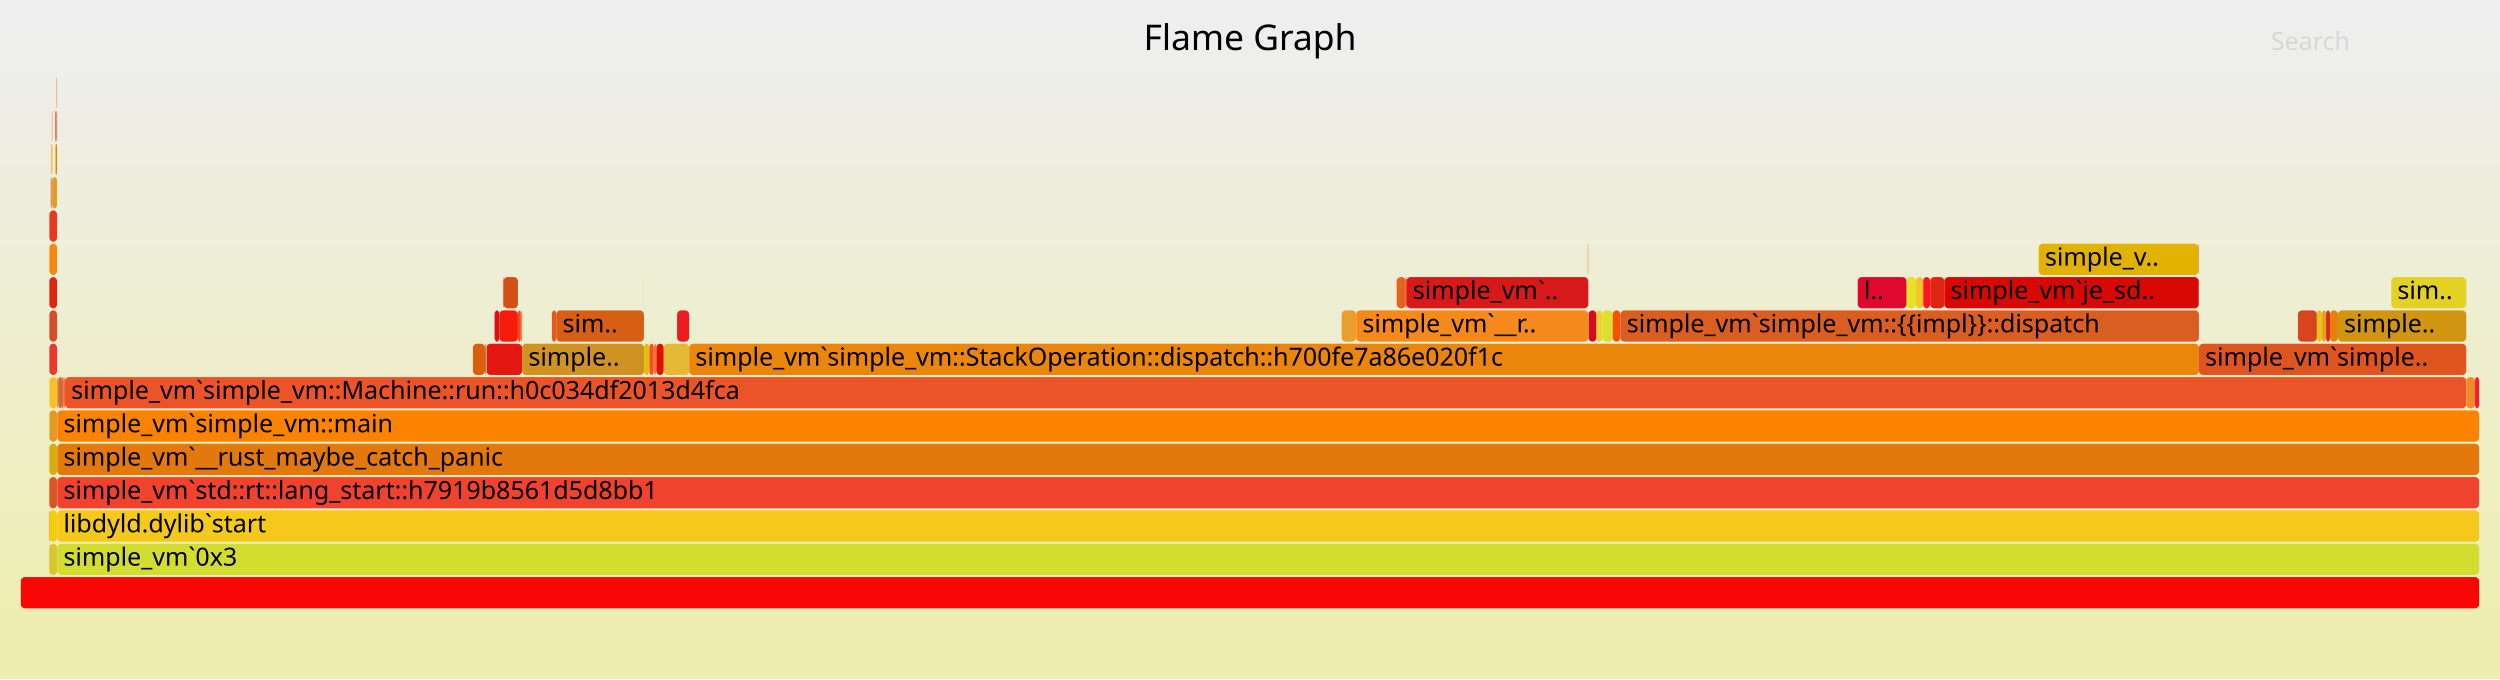
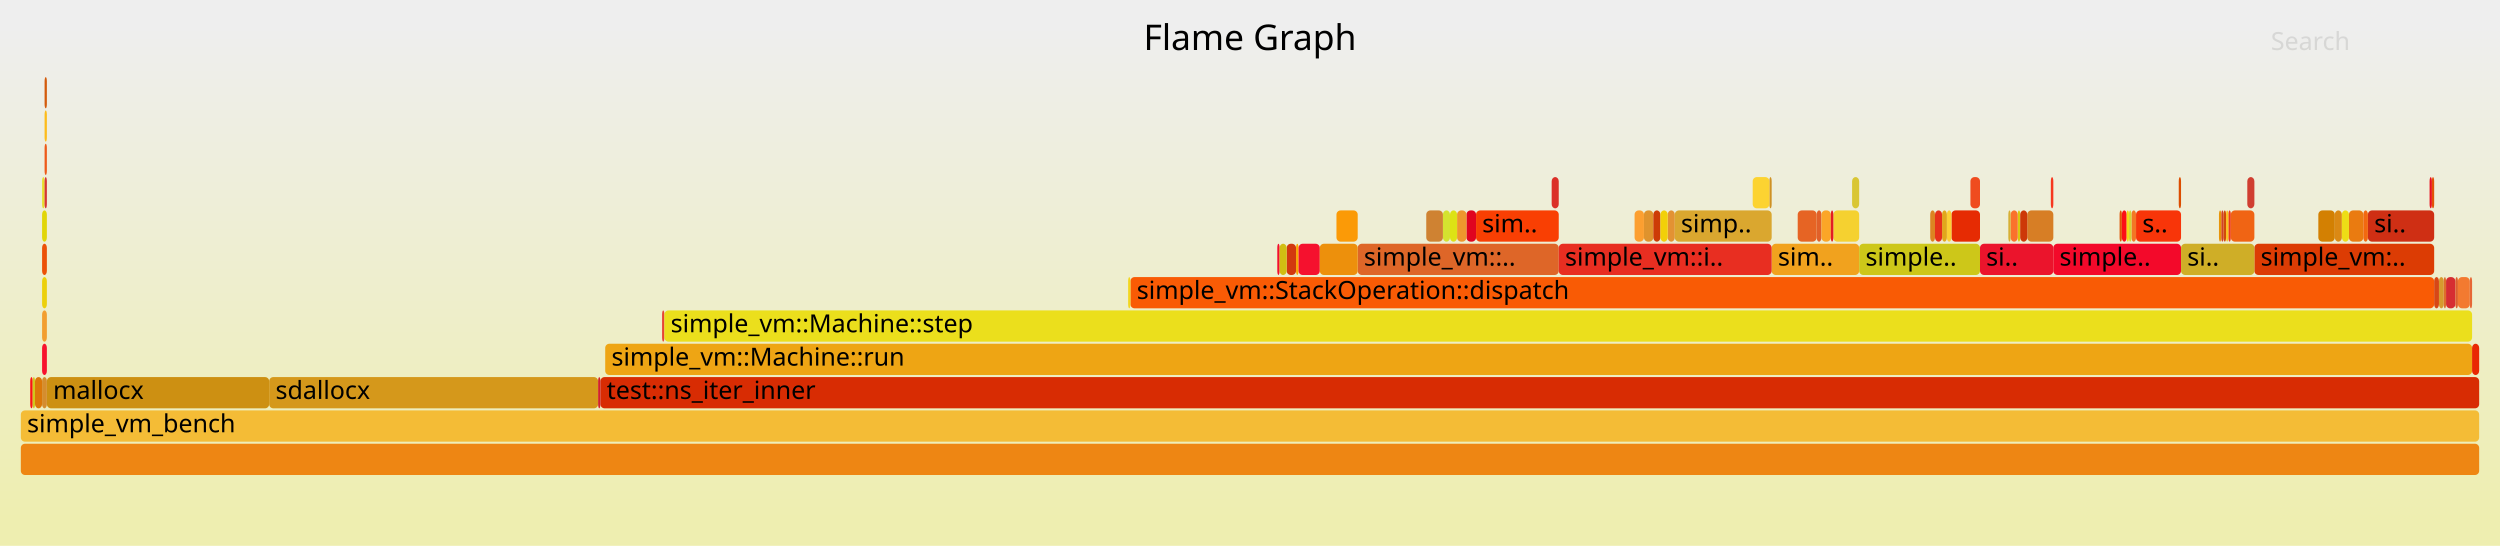
- <svg xmlns="http://www.w3.org/2000/svg" version="1.1" width="1200" height="326" viewBox="0 0 1200 326">
+ <svg xmlns="http://www.w3.org/2000/svg" version="1.1" width="1200" height="262" viewBox="0 0 1200 262">
  <defs>
    <linearGradient id="background" y1="0" y2="1" x1="0" x2="0">
      <stop stop-color="#eeeeee" offset="5%" />
      <stop stop-color="#eeeeb0" offset="95%" />
    </linearGradient>
  </defs>
  <style type="text/css">
	.func_g:hover { stroke:black; stroke-width:0.5; cursor:pointer; }
</style>
-   <rect x="0.0" y="0" width="1200.0" height="326.0" fill="url(#background)" />
+   <rect x="0.0" y="0" width="1200.0" height="262.0" fill="url(#background)" />
  <text text-anchor="middle" x="600.00" y="24" font-size="17" font-family="Verdana" fill="rgb(0,0,0)">Flame Graph</text>
-   <text text-anchor="" x="10.00" y="309" font-size="12" font-family="Verdana" fill="rgb(0,0,0)" id="details"> </text>
+   <text text-anchor="" x="10.00" y="245" font-size="12" font-family="Verdana" fill="rgb(0,0,0)" id="details"> </text>
  <text text-anchor="" x="10.00" y="24" font-size="12" font-family="Verdana" fill="rgb(0,0,0)" id="unzoom" style="opacity:0.0;cursor:pointer">Reset Zoom</text>
  <text text-anchor="" x="1090.00" y="24" font-size="12" font-family="Verdana" fill="rgb(0,0,0)" id="search" style="opacity:0.1;cursor:pointer">Search</text>
-   <text text-anchor="" x="1090.00" y="309" font-size="12" font-family="Verdana" fill="rgb(0,0,0)" id="matched"> </text>
-   <g class="func_g">
-     <rect x="23.5" y="229" width="0.2" height="15.0" fill="rgb(254,189,11)" rx="2" ry="2" />
-     <text text-anchor="" x="26.53" y="239.5" font-size="12" font-family="Verdana" fill="rgb(0,0,0)" />
-   </g>
-   <g class="func_g">
-     <rect x="1116.5" y="149" width="1.9" height="15.0" fill="rgb(211,43,29)" rx="2" ry="2" />
-     <text text-anchor="" x="1119.49" y="159.5" font-size="12" font-family="Verdana" fill="rgb(0,0,0)" />
-   </g>
-   <g class="func_g">
-     <rect x="23.7" y="229" width="3.7" height="15.0" fill="rgb(215,85,38)" rx="2" ry="2" />
-     <text text-anchor="" x="26.67" y="239.5" font-size="12" font-family="Verdana" fill="rgb(0,0,0)" />
-   </g>
-   <g class="func_g">
-     <rect x="1103.0" y="149" width="9.1" height="15.0" fill="rgb(215,68,30)" rx="2" ry="2" />
-     <text text-anchor="" x="1105.99" y="159.5" font-size="12" font-family="Verdana" fill="rgb(0,0,0)" />
-   </g>
-   <g class="func_g">
-     <rect x="1055.5" y="165" width="128.3" height="15.0" fill="rgb(223,85,32)" rx="2" ry="2" />
-     <text text-anchor="" x="1058.47" y="175.5" font-size="12" font-family="Verdana" fill="rgb(0,0,0)">simple_vm`simple..</text>
-   </g>
-   <g class="func_g">
-     <rect x="923.1" y="133" width="3.4" height="15.0" fill="rgb(253,20,35)" rx="2" ry="2" />
-     <text text-anchor="" x="926.06" y="143.5" font-size="12" font-family="Verdana" fill="rgb(0,0,0)" />
-   </g>
-   <g class="func_g">
-     <rect x="330.8" y="165" width="724.7" height="15.0" fill="rgb(234,134,12)" rx="2" ry="2" />
-     <text text-anchor="" x="333.80" y="175.5" font-size="12" font-family="Verdana" fill="rgb(0,0,0)">simple_vm`simple_vm::StackOperation::dispatch::h700fe7a86e020f1c</text>
-   </g>
-   <g class="func_g">
-     <rect x="30.8" y="181" width="0.4" height="15.0" fill="rgb(245,91,42)" rx="2" ry="2" />
-     <text text-anchor="" x="33.80" y="191.5" font-size="12" font-family="Verdana" fill="rgb(0,0,0)" />
-   </g>
-   <g class="func_g">
-     <rect x="10.0" y="277" width="1180.0" height="15.0" fill="rgb(249,6,6)" rx="2" ry="2" />
-     <text text-anchor="" x="13.00" y="287.5" font-size="12" font-family="Verdana" fill="rgb(0,0,0)" />
-   </g>
-   <g class="func_g">
-     <rect x="23.7" y="165" width="3.7" height="15.0" fill="rgb(235,55,45)" rx="2" ry="2" />
-     <text text-anchor="" x="26.67" y="175.5" font-size="12" font-family="Verdana" fill="rgb(0,0,0)" />
-   </g>
-   <g class="func_g">
-     <rect x="1114.6" y="149" width="1.9" height="15.0" fill="rgb(230,158,33)" rx="2" ry="2" />
-     <text text-anchor="" x="1117.60" y="159.5" font-size="12" font-family="Verdana" fill="rgb(0,0,0)" />
-   </g>
-   <g class="func_g">
-     <rect x="23.7" y="197" width="3.7" height="15.0" fill="rgb(227,153,39)" rx="2" ry="2" />
-     <text text-anchor="" x="26.67" y="207.5" font-size="12" font-family="Verdana" fill="rgb(0,0,0)" />
-   </g>
-   <g class="func_g">
-     <rect x="1055.2" y="117" width="0.2" height="15.0" fill="rgb(238,14,30)" rx="2" ry="2" />
-     <text text-anchor="" x="1058.16" y="127.5" font-size="12" font-family="Verdana" fill="rgb(0,0,0)" />
-   </g>
-   <g class="func_g">
-     <rect x="31.2" y="181" width="1152.6" height="15.0" fill="rgb(234,84,40)" rx="2" ry="2" />
-     <text text-anchor="" x="34.18" y="191.5" font-size="12" font-family="Verdana" fill="rgb(0,0,0)">simple_vm`simple_vm::Machine::run::h0c034df2013d4fca</text>
-   </g>
-   <g class="func_g">
-     <rect x="314.4" y="165" width="0.7" height="15.0" fill="rgb(237,115,43)" rx="2" ry="2" />
-     <text text-anchor="" x="317.43" y="175.5" font-size="12" font-family="Verdana" fill="rgb(0,0,0)" />
-   </g>
-   <g class="func_g">
-     <rect x="23.5" y="213" width="0.1" height="15.0" fill="rgb(213,160,29)" rx="2" ry="2" />
-     <text text-anchor="" x="26.53" y="223.5" font-size="12" font-family="Verdana" fill="rgb(0,0,0)" />
-   </g>
-   <g class="func_g">
-     <rect x="30.5" y="181" width="0.3" height="15.0" fill="rgb(240,108,12)" rx="2" ry="2" />
-     <text text-anchor="" x="33.47" y="191.5" font-size="12" font-family="Verdana" fill="rgb(0,0,0)" />
-   </g>
-   <g class="func_g">
-     <rect x="644.0" y="149" width="6.9" height="15.0" fill="rgb(234,159,44)" rx="2" ry="2" />
-     <text text-anchor="" x="646.96" y="159.5" font-size="12" font-family="Verdana" fill="rgb(0,0,0)" />
-   </g>
-   <g class="func_g">
-     <rect x="1118.4" y="149" width="3.8" height="15.0" fill="rgb(231,128,10)" rx="2" ry="2" />
-     <text text-anchor="" x="1121.37" y="159.5" font-size="12" font-family="Verdana" fill="rgb(0,0,0)" />
-   </g>
-   <g class="func_g">
-     <rect x="926.5" y="133" width="6.8" height="15.0" fill="rgb(224,38,18)" rx="2" ry="2" />
-     <text text-anchor="" x="929.51" y="143.5" font-size="12" font-family="Verdana" fill="rgb(0,0,0)" />
-   </g>
-   <g class="func_g">
-     <rect x="25.1" y="85" width="2.3" height="15.0" fill="rgb(225,158,34)" rx="2" ry="2" />
-     <text text-anchor="" x="28.06" y="95.5" font-size="12" font-family="Verdana" fill="rgb(0,0,0)" />
-   </g>
-   <g class="func_g">
-     <rect x="24.4" y="69" width="0.2" height="15.0" fill="rgb(245,200,23)" rx="2" ry="2" />
-     <text text-anchor="" x="27.44" y="79.5" font-size="12" font-family="Verdana" fill="rgb(0,0,0)" />
-   </g>
-   <g class="func_g">
-     <rect x="26.7" y="69" width="0.7" height="15.0" fill="rgb(229,131,3)" rx="2" ry="2" />
-     <text text-anchor="" x="29.71" y="79.5" font-size="12" font-family="Verdana" fill="rgb(0,0,0)" />
-   </g>
-   <g class="func_g">
-     <rect x="241.4" y="133" width="0.3" height="15.0" fill="rgb(243,82,14)" rx="2" ry="2" />
-     <text text-anchor="" x="244.35" y="143.5" font-size="12" font-family="Verdana" fill="rgb(0,0,0)" />
-   </g>
-   <g class="func_g">
-     <rect x="309.0" y="133" width="0.1" height="15.0" fill="rgb(229,215,53)" rx="2" ry="2" />
-     <text text-anchor="" x="312.02" y="143.5" font-size="12" font-family="Verdana" fill="rgb(0,0,0)" />
-   </g>
-   <g class="func_g">
-     <rect x="1188.0" y="181" width="2.0" height="15.0" fill="rgb(251,27,45)" rx="2" ry="2" />
-     <text text-anchor="" x="1190.96" y="191.5" font-size="12" font-family="Verdana" fill="rgb(0,0,0)" />
-   </g>
-   <g class="func_g">
-     <rect x="227.0" y="165" width="5.8" height="15.0" fill="rgb(217,95,13)" rx="2" ry="2" />
-     <text text-anchor="" x="229.98" y="175.5" font-size="12" font-family="Verdana" fill="rgb(0,0,0)" />
-   </g>
-   <g class="func_g">
-     <rect x="239.7" y="149" width="8.9" height="15.0" fill="rgb(245,29,10)" rx="2" ry="2" />
-     <text text-anchor="" x="242.73" y="159.5" font-size="12" font-family="Verdana" fill="rgb(0,0,0)" />
-   </g>
-   <g class="func_g">
-     <rect x="313.8" y="165" width="0.3" height="15.0" fill="rgb(248,162,42)" rx="2" ry="2" />
-     <text text-anchor="" x="316.81" y="175.5" font-size="12" font-family="Verdana" fill="rgb(0,0,0)" />
-   </g>
-   <g class="func_g">
-     <rect x="27.5" y="197" width="1162.5" height="15.0" fill="rgb(252,131,2)" rx="2" ry="2" />
-     <text text-anchor="" x="30.47" y="207.5" font-size="12" font-family="Verdana" fill="rgb(0,0,0)">simple_vm`simple_vm::main</text>
-   </g>
-   <g class="func_g">
-     <rect x="762.5" y="149" width="3.8" height="15.0" fill="rgb(210,11,34)" rx="2" ry="2" />
-     <text text-anchor="" x="765.46" y="159.5" font-size="12" font-family="Verdana" fill="rgb(0,0,0)" />
-   </g>
-   <g class="func_g">
-     <rect x="250.6" y="165" width="58.6" height="15.0" fill="rgb(208,147,34)" rx="2" ry="2" />
-     <text text-anchor="" x="253.65" y="175.5" font-size="12" font-family="Verdana" fill="rgb(0,0,0)">simple..</text>
-   </g>
-   <g class="func_g">
-     <rect x="915.1" y="133" width="4.5" height="15.0" fill="rgb(226,227,41)" rx="2" ry="2" />
-     <text text-anchor="" x="918.14" y="143.5" font-size="12" font-family="Verdana" fill="rgb(0,0,0)" />
-   </g>
-   <g class="func_g">
-     <rect x="769.1" y="149" width="5.0" height="15.0" fill="rgb(218,223,49)" rx="2" ry="2" />
-     <text text-anchor="" x="772.06" y="159.5" font-size="12" font-family="Verdana" fill="rgb(0,0,0)" />
-   </g>
-   <g class="func_g">
-     <rect x="27.5" y="229" width="1162.5" height="15.0" fill="rgb(239,67,45)" rx="2" ry="2" />
-     <text text-anchor="" x="30.46" y="239.5" font-size="12" font-family="Verdana" fill="rgb(0,0,0)">simple_vm`std::rt::lang_start::h7919b8561d5d8bb1</text>
-   </g>
-   <g class="func_g">
-     <rect x="264.9" y="149" width="2.1" height="15.0" fill="rgb(227,89,31)" rx="2" ry="2" />
-     <text text-anchor="" x="267.90" y="159.5" font-size="12" font-family="Verdana" fill="rgb(0,0,0)" />
-   </g>
-   <g class="func_g">
-     <rect x="978.6" y="117" width="76.6" height="15.0" fill="rgb(226,178,0)" rx="2" ry="2" />
-     <text text-anchor="" x="981.59" y="127.5" font-size="12" font-family="Verdana" fill="rgb(0,0,0)">simple_v..</text>
-   </g>
-   <g class="func_g">
-     <rect x="23.5" y="261" width="0.2" height="15.0" fill="rgb(223,211,8)" rx="2" ry="2" />
-     <text text-anchor="" x="26.53" y="271.5" font-size="12" font-family="Verdana" fill="rgb(0,0,0)" />
-   </g>
-   <g class="func_g">
-     <rect x="1183.8" y="181" width="4.2" height="15.0" fill="rgb(240,139,43)" rx="2" ry="2" />
-     <text text-anchor="" x="1186.83" y="191.5" font-size="12" font-family="Verdana" fill="rgb(0,0,0)" />
-   </g>
-   <g class="func_g">
-     <rect x="315.1" y="165" width="3.5" height="15.0" fill="rgb(224,16,0)" rx="2" ry="2" />
-     <text text-anchor="" x="318.10" y="175.5" font-size="12" font-family="Verdana" fill="rgb(0,0,0)" />
-   </g>
-   <g class="func_g">
-     <rect x="23.7" y="133" width="3.7" height="15.0" fill="rgb(223,38,21)" rx="2" ry="2" />
-     <text text-anchor="" x="26.68" y="143.5" font-size="12" font-family="Verdana" fill="rgb(0,0,0)" />
-   </g>
-   <g class="func_g">
-     <rect x="27.5" y="261" width="1162.5" height="15.0" fill="rgb(210,221,48)" rx="2" ry="2" />
-     <text text-anchor="" x="30.46" y="271.5" font-size="12" font-family="Verdana" fill="rgb(0,0,0)">simple_vm`0x3</text>
-   </g>
-   <g class="func_g">
-     <rect x="29.9" y="181" width="0.5" height="15.0" fill="rgb(232,29,7)" rx="2" ry="2" />
-     <text text-anchor="" x="32.94" y="191.5" font-size="12" font-family="Verdana" fill="rgb(0,0,0)" />
-   </g>
-   <g class="func_g">
-     <rect x="24.8" y="69" width="0.3" height="15.0" fill="rgb(249,118,52)" rx="2" ry="2" />
-     <text text-anchor="" x="27.83" y="79.5" font-size="12" font-family="Verdana" fill="rgb(0,0,0)" />
-   </g>
-   <g class="func_g">
-     <rect x="27.1" y="53" width="0.3" height="15.0" fill="rgb(206,64,16)" rx="2" ry="2" />
-     <text text-anchor="" x="30.05" y="63.5" font-size="12" font-family="Verdana" fill="rgb(0,0,0)" />
-   </g>
-   <g class="func_g">
-     <rect x="23.5" y="245" width="0.2" height="15.0" fill="rgb(222,33,48)" rx="2" ry="2" />
-     <text text-anchor="" x="26.53" y="255.5" font-size="12" font-family="Verdana" fill="rgb(0,0,0)" />
-   </g>
-   <g class="func_g">
-     <rect x="891.7" y="133" width="23.4" height="15.0" fill="rgb(223,8,47)" rx="2" ry="2" />
-     <text text-anchor="" x="894.69" y="143.5" font-size="12" font-family="Verdana" fill="rgb(0,0,0)">l..</text>
-   </g>
-   <g class="func_g">
-     <rect x="23.7" y="101" width="3.7" height="15.0" fill="rgb(232,57,32)" rx="2" ry="2" />
-     <text text-anchor="" x="26.71" y="111.5" font-size="12" font-family="Verdana" fill="rgb(0,0,0)" />
-   </g>
-   <g class="func_g">
-     <rect x="241.7" y="133" width="6.9" height="15.0" fill="rgb(212,79,24)" rx="2" ry="2" />
-     <text text-anchor="" x="244.74" y="143.5" font-size="12" font-family="Verdana" fill="rgb(0,0,0)" />
-   </g>
-   <g class="func_g">
-     <rect x="27.5" y="181" width="0.4" height="15.0" fill="rgb(215,114,46)" rx="2" ry="2" />
-     <text text-anchor="" x="30.47" y="191.5" font-size="12" font-family="Verdana" fill="rgb(0,0,0)" />
-   </g>
-   <g class="func_g">
-     <rect x="774.1" y="149" width="3.7" height="15.0" fill="rgb(247,81,3)" rx="2" ry="2" />
-     <text text-anchor="" x="777.06" y="159.5" font-size="12" font-family="Verdana" fill="rgb(0,0,0)" />
-   </g>
-   <g class="func_g">
-     <rect x="651.0" y="149" width="111.5" height="15.0" fill="rgb(246,137,27)" rx="2" ry="2" />
-     <text text-anchor="" x="653.98" y="159.5" font-size="12" font-family="Verdana" fill="rgb(0,0,0)">simple_vm`__r..</text>
-   </g>
-   <g class="func_g">
-     <rect x="250.0" y="149" width="0.6" height="15.0" fill="rgb(240,144,50)" rx="2" ry="2" />
-     <text text-anchor="" x="252.97" y="159.5" font-size="12" font-family="Verdana" fill="rgb(0,0,0)" />
-   </g>
-   <g class="func_g">
-     <rect x="1122.2" y="149" width="61.6" height="15.0" fill="rgb(209,149,18)" rx="2" ry="2" />
-     <text text-anchor="" x="1125.16" y="159.5" font-size="12" font-family="Verdana" fill="rgb(0,0,0)">simple..</text>
-   </g>
-   <g class="func_g">
-     <rect x="233.5" y="165" width="17.1" height="15.0" fill="rgb(229,23,18)" rx="2" ry="2" />
-     <text text-anchor="" x="236.46" y="175.5" font-size="12" font-family="Verdana" fill="rgb(0,0,0)" />
-   </g>
-   <g class="func_g">
-     <rect x="233.1" y="165" width="0.4" height="15.0" fill="rgb(240,228,26)" rx="2" ry="2" />
-     <text text-anchor="" x="236.14" y="175.5" font-size="12" font-family="Verdana" fill="rgb(0,0,0)" />
-   </g>
-   <g class="func_g">
-     <rect x="23.7" y="245" width="3.7" height="15.0" fill="rgb(242,206,10)" rx="2" ry="2" />
-     <text text-anchor="" x="26.67" y="255.5" font-size="12" font-family="Verdana" fill="rgb(0,0,0)" />
-   </g>
-   <g class="func_g">
-     <rect x="309.2" y="165" width="2.5" height="15.0" fill="rgb(220,193,7)" rx="2" ry="2" />
-     <text text-anchor="" x="312.18" y="175.5" font-size="12" font-family="Verdana" fill="rgb(0,0,0)" />
-   </g>
-   <g class="func_g">
-     <rect x="1147.8" y="133" width="35.9" height="15.0" fill="rgb(227,210,35)" rx="2" ry="2" />
-     <text text-anchor="" x="1150.75" y="143.5" font-size="12" font-family="Verdana" fill="rgb(0,0,0)">sim..</text>
-   </g>
-   <g class="func_g">
-     <rect x="24.4" y="85" width="0.2" height="15.0" fill="rgb(205,21,16)" rx="2" ry="2" />
-     <text text-anchor="" x="27.39" y="95.5" font-size="12" font-family="Verdana" fill="rgb(0,0,0)" />
-   </g>
-   <g class="func_g">
-     <rect x="766.3" y="149" width="2.8" height="15.0" fill="rgb(241,209,41)" rx="2" ry="2" />
-     <text text-anchor="" x="769.28" y="159.5" font-size="12" font-family="Verdana" fill="rgb(0,0,0)" />
-   </g>
-   <g class="func_g">
-     <rect x="674.8" y="133" width="0.4" height="15.0" fill="rgb(251,9,14)" rx="2" ry="2" />
-     <text text-anchor="" x="677.77" y="143.5" font-size="12" font-family="Verdana" fill="rgb(0,0,0)" />
-   </g>
-   <g class="func_g">
-     <rect x="26.4" y="53" width="0.3" height="15.0" fill="rgb(227,45,17)" rx="2" ry="2" />
-     <text text-anchor="" x="29.44" y="63.5" font-size="12" font-family="Verdana" fill="rgb(0,0,0)" />
-   </g>
-   <g class="func_g">
-     <rect x="26.4" y="69" width="0.3" height="15.0" fill="rgb(239,195,1)" rx="2" ry="2" />
-     <text text-anchor="" x="29.39" y="79.5" font-size="12" font-family="Verdana" fill="rgb(0,0,0)" />
-   </g>
-   <g class="func_g">
-     <rect x="325.0" y="149" width="5.8" height="15.0" fill="rgb(236,28,30)" rx="2" ry="2" />
-     <text text-anchor="" x="328.01" y="159.5" font-size="12" font-family="Verdana" fill="rgb(0,0,0)" />
-   </g>
-   <g class="func_g">
-     <rect x="27.5" y="245" width="1162.5" height="15.0" fill="rgb(245,201,28)" rx="2" ry="2" />
-     <text text-anchor="" x="30.46" y="255.5" font-size="12" font-family="Verdana" fill="rgb(0,0,0)">libdyld.dylib`start</text>
-   </g>
-   <g class="func_g">
-     <rect x="670.4" y="133" width="4.4" height="15.0" fill="rgb(231,98,29)" rx="2" ry="2" />
-     <text text-anchor="" x="673.41" y="143.5" font-size="12" font-family="Verdana" fill="rgb(0,0,0)" />
-   </g>
-   <g class="func_g">
-     <rect x="23.7" y="149" width="3.7" height="15.0" fill="rgb(211,78,46)" rx="2" ry="2" />
-     <text text-anchor="" x="26.68" y="159.5" font-size="12" font-family="Verdana" fill="rgb(0,0,0)" />
-   </g>
-   <g class="func_g">
-     <rect x="1183.7" y="133" width="0.1" height="15.0" fill="rgb(216,175,15)" rx="2" ry="2" />
-     <text text-anchor="" x="1186.66" y="143.5" font-size="12" font-family="Verdana" fill="rgb(0,0,0)" />
-   </g>
-   <g class="func_g">
-     <rect x="27.2" y="37" width="0.2" height="15.0" fill="rgb(253,79,2)" rx="2" ry="2" />
-     <text text-anchor="" x="30.19" y="47.5" font-size="12" font-family="Verdana" fill="rgb(0,0,0)" />
-   </g>
-   <g class="func_g">
-     <rect x="24.9" y="53" width="0.2" height="15.0" fill="rgb(220,118,43)" rx="2" ry="2" />
-     <text text-anchor="" x="27.91" y="63.5" font-size="12" font-family="Verdana" fill="rgb(0,0,0)" />
-   </g>
-   <g class="func_g">
-     <rect x="27.9" y="181" width="2.0" height="15.0" fill="rgb(211,105,54)" rx="2" ry="2" />
-     <text text-anchor="" x="30.86" y="191.5" font-size="12" font-family="Verdana" fill="rgb(0,0,0)" />
-   </g>
-   <g class="func_g">
-     <rect x="267.0" y="149" width="42.1" height="15.0" fill="rgb(214,95,21)" rx="2" ry="2" />
-     <text text-anchor="" x="270.02" y="159.5" font-size="12" font-family="Verdana" fill="rgb(0,0,0)">sim..</text>
-   </g>
-   <g class="func_g">
-     <rect x="23.5" y="197" width="0.1" height="15.0" fill="rgb(214,225,45)" rx="2" ry="2" />
-     <text text-anchor="" x="26.53" y="207.5" font-size="12" font-family="Verdana" fill="rgb(0,0,0)" />
-   </g>
-   <g class="func_g">
-     <rect x="23.7" y="261" width="3.7" height="15.0" fill="rgb(217,196,49)" rx="2" ry="2" />
-     <text text-anchor="" x="26.67" y="271.5" font-size="12" font-family="Verdana" fill="rgb(0,0,0)" />
-   </g>
-   <g class="func_g">
-     <rect x="777.8" y="149" width="277.7" height="15.0" fill="rgb(218,93,34)" rx="2" ry="2" />
-     <text text-anchor="" x="780.84" y="159.5" font-size="12" font-family="Verdana" fill="rgb(0,0,0)">simple_vm`simple_vm::{{impl}}::dispatch</text>
-   </g>
-   <g class="func_g">
-     <rect x="248.6" y="149" width="1.4" height="15.0" fill="rgb(247,70,38)" rx="2" ry="2" />
-     <text text-anchor="" x="251.57" y="159.5" font-size="12" font-family="Verdana" fill="rgb(0,0,0)" />
-   </g>
-   <g class="func_g">
-     <rect x="762.1" y="117" width="0.3" height="15.0" fill="rgb(249,143,43)" rx="2" ry="2" />
-     <text text-anchor="" x="765.09" y="127.5" font-size="12" font-family="Verdana" fill="rgb(0,0,0)" />
-   </g>
-   <g class="func_g">
-     <rect x="311.7" y="165" width="2.1" height="15.0" fill="rgb(245,80,40)" rx="2" ry="2" />
-     <text text-anchor="" x="314.67" y="175.5" font-size="12" font-family="Verdana" fill="rgb(0,0,0)" />
-   </g>
-   <g class="func_g">
-     <rect x="675.2" y="133" width="87.2" height="15.0" fill="rgb(216,25,26)" rx="2" ry="2" />
-     <text text-anchor="" x="678.16" y="143.5" font-size="12" font-family="Verdana" fill="rgb(0,0,0)">simple_vm`..</text>
-   </g>
-   <g class="func_g">
-     <rect x="318.6" y="165" width="12.2" height="15.0" fill="rgb(231,184,51)" rx="2" ry="2" />
-     <text text-anchor="" x="321.63" y="175.5" font-size="12" font-family="Verdana" fill="rgb(0,0,0)" />
-   </g>
-   <g class="func_g">
-     <rect x="1112.1" y="149" width="2.5" height="15.0" fill="rgb(229,195,26)" rx="2" ry="2" />
-     <text text-anchor="" x="1115.09" y="159.5" font-size="12" font-family="Verdana" fill="rgb(0,0,0)" />
-   </g>
-   <g class="func_g">
-     <rect x="23.7" y="117" width="3.7" height="15.0" fill="rgb(243,138,14)" rx="2" ry="2" />
-     <text text-anchor="" x="26.68" y="127.5" font-size="12" font-family="Verdana" fill="rgb(0,0,0)" />
-   </g>
-   <g class="func_g">
-     <rect x="23.7" y="181" width="3.7" height="15.0" fill="rgb(248,193,38)" rx="2" ry="2" />
-     <text text-anchor="" x="26.67" y="191.5" font-size="12" font-family="Verdana" fill="rgb(0,0,0)" />
-   </g>
-   <g class="func_g">
-     <rect x="23.7" y="213" width="3.7" height="15.0" fill="rgb(217,173,15)" rx="2" ry="2" />
-     <text text-anchor="" x="26.67" y="223.5" font-size="12" font-family="Verdana" fill="rgb(0,0,0)" />
-   </g>
-   <g class="func_g">
-     <rect x="314.1" y="165" width="0.3" height="15.0" fill="rgb(250,63,19)" rx="2" ry="2" />
-     <text text-anchor="" x="317.07" y="175.5" font-size="12" font-family="Verdana" fill="rgb(0,0,0)" />
-   </g>
-   <g class="func_g">
-     <rect x="232.8" y="165" width="0.3" height="15.0" fill="rgb(229,30,44)" rx="2" ry="2" />
-     <text text-anchor="" x="235.78" y="175.5" font-size="12" font-family="Verdana" fill="rgb(0,0,0)" />
-   </g>
-   <g class="func_g">
-     <rect x="919.6" y="133" width="3.5" height="15.0" fill="rgb(246,196,36)" rx="2" ry="2" />
-     <text text-anchor="" x="922.57" y="143.5" font-size="12" font-family="Verdana" fill="rgb(0,0,0)" />
-   </g>
-   <g class="func_g">
-     <rect x="237.4" y="149" width="2.3" height="15.0" fill="rgb(219,16,23)" rx="2" ry="2" />
-     <text text-anchor="" x="240.37" y="159.5" font-size="12" font-family="Verdana" fill="rgb(0,0,0)" />
-   </g>
-   <g class="func_g">
-     <rect x="933.3" y="133" width="122.1" height="15.0" fill="rgb(216,9,5)" rx="2" ry="2" />
-     <text text-anchor="" x="936.27" y="143.5" font-size="12" font-family="Verdana" fill="rgb(0,0,0)">simple_vm`je_sd..</text>
-   </g>
-   <g class="func_g">
-     <rect x="27.5" y="213" width="1162.5" height="15.0" fill="rgb(227,121,13)" rx="2" ry="2" />
-     <text text-anchor="" x="30.46" y="223.5" font-size="12" font-family="Verdana" fill="rgb(0,0,0)">simple_vm`__rust_maybe_catch_panic</text>
-   </g>
-   <g class="func_g">
-     <rect x="24.7" y="85" width="0.4" height="15.0" fill="rgb(225,110,37)" rx="2" ry="2" />
-     <text text-anchor="" x="27.66" y="95.5" font-size="12" font-family="Verdana" fill="rgb(0,0,0)" />
+   <text text-anchor="" x="1090.00" y="245" font-size="12" font-family="Verdana" fill="rgb(0,0,0)" id="matched"> </text>
+   <g class="func_g">
+     <rect x="1025.3" y="101" width="21.6" height="15.0" fill="rgb(248,53,9)" rx="2" ry="2" />
+     <text text-anchor="" x="1028.32" y="111.5" font-size="12" font-family="Verdana" fill="rgb(0,0,0)">s..</text>
+   </g>
+   <g class="func_g">
+     <rect x="21.4" y="37" width="1.1" height="15.0" fill="rgb(211,91,13)" rx="2" ry="2" />
+     <text text-anchor="" x="24.36" y="47.5" font-size="12" font-family="Verdana" fill="rgb(0,0,0)" />
+   </g>
+   <g class="func_g">
+     <rect x="1066.2" y="101" width="1.1" height="15.0" fill="rgb(210,66,36)" rx="2" ry="2" />
+     <text text-anchor="" x="1069.21" y="111.5" font-size="12" font-family="Verdana" fill="rgb(0,0,0)" />
+   </g>
+   <g class="func_g">
+     <rect x="1179.8" y="133" width="5.7" height="15.0" fill="rgb(243,122,48)" rx="2" ry="2" />
+     <text text-anchor="" x="1182.78" y="143.5" font-size="12" font-family="Verdana" fill="rgb(0,0,0)" />
+   </g>
+   <g class="func_g">
+     <rect x="973.1" y="101" width="12.5" height="15.0" fill="rgb(215,126,37)" rx="2" ry="2" />
+     <text text-anchor="" x="976.08" y="111.5" font-size="12" font-family="Verdana" fill="rgb(0,0,0)" />
+   </g>
+   <g class="func_g">
+     <rect x="703.9" y="101" width="4.6" height="15.0" fill="rgb(224,4,32)" rx="2" ry="2" />
+     <text text-anchor="" x="706.92" y="111.5" font-size="12" font-family="Verdana" fill="rgb(0,0,0)" />
+   </g>
+   <g class="func_g">
+     <rect x="290.5" y="165" width="896.1" height="15.0" fill="rgb(238,165,20)" rx="2" ry="2" />
+     <text text-anchor="" x="293.52" y="175.5" font-size="12" font-family="Verdana" fill="rgb(0,0,0)">simple_vm::Machine::run</text>
+   </g>
+   <g class="func_g">
+     <rect x="542.6" y="133" width="625.8" height="15.0" fill="rgb(249,91,5)" rx="2" ry="2" />
+     <text text-anchor="" x="545.65" y="143.5" font-size="12" font-family="Verdana" fill="rgb(0,0,0)">simple_vm::StackOperation::dispatch</text>
+   </g>
+   <g class="func_g">
+     <rect x="651.7" y="117" width="96.5" height="15.0" fill="rgb(222,102,40)" rx="2" ry="2" />
+     <text text-anchor="" x="654.67" y="127.5" font-size="12" font-family="Verdana" fill="rgb(0,0,0)">simple_vm::..</text>
+   </g>
+   <g class="func_g">
+     <rect x="872.0" y="101" width="2.3" height="15.0" fill="rgb(225,96,41)" rx="2" ry="2" />
+     <text text-anchor="" x="875.00" y="111.5" font-size="12" font-family="Verdana" fill="rgb(0,0,0)" />
+   </g>
+   <g class="func_g">
+     <rect x="10.0" y="213" width="1180.0" height="15.0" fill="rgb(238,134,19)" rx="2" ry="2" />
+     <text text-anchor="" x="13.00" y="223.5" font-size="12" font-family="Verdana" fill="rgb(0,0,0)" />
+   </g>
+   <g class="func_g">
+     <rect x="20.2" y="117" width="2.3" height="15.0" fill="rgb(236,81,8)" rx="2" ry="2" />
+     <text text-anchor="" x="23.22" y="127.5" font-size="12" font-family="Verdana" fill="rgb(0,0,0)" />
+   </g>
+   <g class="func_g">
+     <rect x="789.1" y="101" width="4.5" height="15.0" fill="rgb(223,147,45)" rx="2" ry="2" />
+     <text text-anchor="" x="792.10" y="111.5" font-size="12" font-family="Verdana" fill="rgb(0,0,0)" />
+   </g>
+   <g class="func_g">
+     <rect x="622.1" y="117" width="1.2" height="15.0" fill="rgb(251,167,0)" rx="2" ry="2" />
+     <text text-anchor="" x="625.15" y="127.5" font-size="12" font-family="Verdana" fill="rgb(0,0,0)" />
+   </g>
+   <g class="func_g">
+     <rect x="968.5" y="101" width="1.2" height="15.0" fill="rgb(219,200,15)" rx="2" ry="2" />
+     <text text-anchor="" x="971.54" y="111.5" font-size="12" font-family="Verdana" fill="rgb(0,0,0)" />
+   </g>
+   <g class="func_g">
+     <rect x="969.7" y="101" width="3.4" height="15.0" fill="rgb(205,56,8)" rx="2" ry="2" />
+     <text text-anchor="" x="972.67" y="111.5" font-size="12" font-family="Verdana" fill="rgb(0,0,0)" />
+   </g>
+   <g class="func_g">
+     <rect x="950.4" y="117" width="35.2" height="15.0" fill="rgb(235,20,44)" rx="2" ry="2" />
+     <text text-anchor="" x="953.37" y="127.5" font-size="12" font-family="Verdana" fill="rgb(0,0,0)">si..</text>
+   </g>
+   <g class="func_g">
+     <rect x="613.1" y="117" width="1.1" height="15.0" fill="rgb(243,13,46)" rx="2" ry="2" />
+     <text text-anchor="" x="616.06" y="127.5" font-size="12" font-family="Verdana" fill="rgb(0,0,0)" />
+   </g>
+   <g class="func_g">
+     <rect x="617.6" y="117" width="4.5" height="15.0" fill="rgb(210,56,15)" rx="2" ry="2" />
+     <text text-anchor="" x="620.60" y="127.5" font-size="12" font-family="Verdana" fill="rgb(0,0,0)" />
+   </g>
+   <g class="func_g">
+     <rect x="1082.1" y="117" width="86.3" height="15.0" fill="rgb(220,60,4)" rx="2" ry="2" />
+     <text text-anchor="" x="1085.11" y="127.5" font-size="12" font-family="Verdana" fill="rgb(0,0,0)">simple_vm:..</text>
+   </g>
+   <g class="func_g">
+     <rect x="1170.7" y="133" width="2.3" height="15.0" fill="rgb(214,155,46)" rx="2" ry="2" />
+     <text text-anchor="" x="1173.69" y="143.5" font-size="12" font-family="Verdana" fill="rgb(0,0,0)" />
+   </g>
+   <g class="func_g">
+     <rect x="129.2" y="181" width="157.9" height="15.0" fill="rgb(213,152,27)" rx="2" ry="2" />
+     <text text-anchor="" x="132.25" y="191.5" font-size="12" font-family="Verdana" fill="rgb(0,0,0)">sdallocx</text>
+   </g>
+   <g class="func_g">
+     <rect x="20.2" y="85" width="1.2" height="15.0" fill="rgb(231,223,46)" rx="2" ry="2" />
+     <text text-anchor="" x="23.22" y="95.5" font-size="12" font-family="Verdana" fill="rgb(0,0,0)" />
+   </g>
+   <g class="func_g">
+     <rect x="21.4" y="85" width="1.1" height="15.0" fill="rgb(213,54,51)" rx="2" ry="2" />
+     <text text-anchor="" x="24.36" y="95.5" font-size="12" font-family="Verdana" fill="rgb(0,0,0)" />
+   </g>
+   <g class="func_g">
+     <rect x="850.4" y="117" width="42.0" height="15.0" fill="rgb(241,162,30)" rx="2" ry="2" />
+     <text text-anchor="" x="853.42" y="127.5" font-size="12" font-family="Verdana" fill="rgb(0,0,0)">sim..</text>
+   </g>
+   <g class="func_g">
+     <rect x="22.5" y="181" width="106.7" height="15.0" fill="rgb(205,144,18)" rx="2" ry="2" />
+     <text text-anchor="" x="25.49" y="191.5" font-size="12" font-family="Verdana" fill="rgb(0,0,0)">mallocx</text>
+   </g>
+   <g class="func_g">
+     <rect x="965.1" y="101" width="3.4" height="15.0" fill="rgb(250,114,44)" rx="2" ry="2" />
+     <text text-anchor="" x="968.13" y="111.5" font-size="12" font-family="Verdana" fill="rgb(0,0,0)" />
+   </g>
+   <g class="func_g">
+     <rect x="936.7" y="101" width="13.7" height="15.0" fill="rgb(230,43,3)" rx="2" ry="2" />
+     <text text-anchor="" x="939.74" y="111.5" font-size="12" font-family="Verdana" fill="rgb(0,0,0)" />
+   </g>
+   <g class="func_g">
+     <rect x="614.2" y="117" width="3.4" height="15.0" fill="rgb(209,190,18)" rx="2" ry="2" />
+     <text text-anchor="" x="617.20" y="127.5" font-size="12" font-family="Verdana" fill="rgb(0,0,0)" />
+   </g>
+   <g class="func_g">
+     <rect x="623.3" y="117" width="10.2" height="15.0" fill="rgb(245,17,46)" rx="2" ry="2" />
+     <text text-anchor="" x="626.28" y="127.5" font-size="12" font-family="Verdana" fill="rgb(0,0,0)" />
+   </g>
+   <g class="func_g">
+     <rect x="874.3" y="101" width="4.5" height="15.0" fill="rgb(251,166,39)" rx="2" ry="2" />
+     <text text-anchor="" x="877.27" y="111.5" font-size="12" font-family="Verdana" fill="rgb(0,0,0)" />
+   </g>
+   <g class="func_g">
+     <rect x="641.5" y="101" width="10.2" height="15.0" fill="rgb(251,154,7)" rx="2" ry="2" />
+     <text text-anchor="" x="644.45" y="111.5" font-size="12" font-family="Verdana" fill="rgb(0,0,0)" />
+   </g>
+   <g class="func_g">
+     <rect x="1136.6" y="101" width="31.8" height="15.0" fill="rgb(207,47,20)" rx="2" ry="2" />
+     <text text-anchor="" x="1139.62" y="111.5" font-size="12" font-family="Verdana" fill="rgb(0,0,0)">si..</text>
+   </g>
+   <g class="func_g">
+     <rect x="934.5" y="101" width="2.2" height="15.0" fill="rgb(252,207,52)" rx="2" ry="2" />
+     <text text-anchor="" x="937.47" y="111.5" font-size="12" font-family="Verdana" fill="rgb(0,0,0)" />
+   </g>
+   <g class="func_g">
+     <rect x="849.3" y="85" width="1.1" height="15.0" fill="rgb(207,145,36)" rx="2" ry="2" />
+     <text text-anchor="" x="852.29" y="95.5" font-size="12" font-family="Verdana" fill="rgb(0,0,0)" />
+   </g>
+   <g class="func_g">
+     <rect x="692.6" y="101" width="3.4" height="15.0" fill="rgb(212,227,48)" rx="2" ry="2" />
+     <text text-anchor="" x="695.56" y="111.5" font-size="12" font-family="Verdana" fill="rgb(0,0,0)" />
+   </g>
+   <g class="func_g">
+     <rect x="784.6" y="101" width="4.5" height="15.0" fill="rgb(252,159,48)" rx="2" ry="2" />
+     <text text-anchor="" x="787.55" y="111.5" font-size="12" font-family="Verdana" fill="rgb(0,0,0)" />
+   </g>
+   <g class="func_g">
+     <rect x="748.2" y="117" width="102.2" height="15.0" fill="rgb(232,46,33)" rx="2" ry="2" />
+     <text text-anchor="" x="751.21" y="127.5" font-size="12" font-family="Verdana" fill="rgb(0,0,0)">simple_vm::i..</text>
+   </g>
+   <g class="func_g">
+     <rect x="985.6" y="117" width="61.3" height="15.0" fill="rgb(243,9,42)" rx="2" ry="2" />
+     <text text-anchor="" x="988.57" y="127.5" font-size="12" font-family="Verdana" fill="rgb(0,0,0)">simple..</text>
+   </g>
+   <g class="func_g">
+     <rect x="984.4" y="85" width="1.2" height="15.0" fill="rgb(246,55,31)" rx="2" ry="2" />
+     <text text-anchor="" x="987.44" y="95.5" font-size="12" font-family="Verdana" fill="rgb(0,0,0)" />
+   </g>
+   <g class="func_g">
+     <rect x="862.9" y="101" width="9.1" height="15.0" fill="rgb(230,100,36)" rx="2" ry="2" />
+     <text text-anchor="" x="865.92" y="111.5" font-size="12" font-family="Verdana" fill="rgb(0,0,0)" />
+   </g>
+   <g class="func_g">
+     <rect x="633.5" y="117" width="18.2" height="15.0" fill="rgb(237,144,12)" rx="2" ry="2" />
+     <text text-anchor="" x="636.50" y="127.5" font-size="12" font-family="Verdana" fill="rgb(0,0,0)" />
+   </g>
+   <g class="func_g">
+     <rect x="1023.1" y="101" width="2.2" height="15.0" fill="rgb(243,119,37)" rx="2" ry="2" />
+     <text text-anchor="" x="1026.05" y="111.5" font-size="12" font-family="Verdana" fill="rgb(0,0,0)" />
+   </g>
+   <g class="func_g">
+     <rect x="889.0" y="85" width="3.4" height="15.0" fill="rgb(217,198,52)" rx="2" ry="2" />
+     <text text-anchor="" x="892.04" y="95.5" font-size="12" font-family="Verdana" fill="rgb(0,0,0)" />
+   </g>
+   <g class="func_g">
+     <rect x="1017.4" y="101" width="1.1" height="15.0" fill="rgb(224,86,5)" rx="2" ry="2" />
+     <text text-anchor="" x="1020.37" y="111.5" font-size="12" font-family="Verdana" fill="rgb(0,0,0)" />
+   </g>
+   <g class="func_g">
+     <rect x="1069.6" y="101" width="1.2" height="15.0" fill="rgb(243,59,24)" rx="2" ry="2" />
+     <text text-anchor="" x="1072.62" y="111.5" font-size="12" font-family="Verdana" fill="rgb(0,0,0)" />
+   </g>
+   <g class="func_g">
+     <rect x="20.2" y="165" width="2.3" height="15.0" fill="rgb(247,19,46)" rx="2" ry="2" />
+     <text text-anchor="" x="23.22" y="175.5" font-size="12" font-family="Verdana" fill="rgb(0,0,0)" />
+   </g>
+   <g class="func_g">
+     <rect x="800.5" y="101" width="3.4" height="15.0" fill="rgb(227,146,51)" rx="2" ry="2" />
+     <text text-anchor="" x="803.45" y="111.5" font-size="12" font-family="Verdana" fill="rgb(0,0,0)" />
+   </g>
+   <g class="func_g">
+     <rect x="1174.1" y="133" width="4.5" height="15.0" fill="rgb(214,46,50)" rx="2" ry="2" />
+     <text text-anchor="" x="1177.10" y="143.5" font-size="12" font-family="Verdana" fill="rgb(0,0,0)" />
+   </g>
+   <g class="func_g">
+     <rect x="317.8" y="149" width="1.1" height="15.0" fill="rgb(231,67,52)" rx="2" ry="2" />
+     <text text-anchor="" x="320.78" y="159.5" font-size="12" font-family="Verdana" fill="rgb(0,0,0)" />
+   </g>
+   <g class="func_g">
+     <rect x="699.4" y="101" width="4.5" height="15.0" fill="rgb(238,150,45)" rx="2" ry="2" />
+     <text text-anchor="" x="702.37" y="111.5" font-size="12" font-family="Verdana" fill="rgb(0,0,0)" />
+   </g>
+   <g class="func_g">
+     <rect x="926.5" y="101" width="2.3" height="15.0" fill="rgb(220,132,34)" rx="2" ry="2" />
+     <text text-anchor="" x="929.52" y="111.5" font-size="12" font-family="Verdana" fill="rgb(0,0,0)" />
+   </g>
+   <g class="func_g">
+     <rect x="1127.5" y="101" width="6.9" height="15.0" fill="rgb(234,123,16)" rx="2" ry="2" />
+     <text text-anchor="" x="1130.54" y="111.5" font-size="12" font-family="Verdana" fill="rgb(0,0,0)" />
+   </g>
+   <g class="func_g">
+     <rect x="1068.5" y="101" width="1.1" height="15.0" fill="rgb(250,196,33)" rx="2" ry="2" />
+     <text text-anchor="" x="1071.48" y="111.5" font-size="12" font-family="Verdana" fill="rgb(0,0,0)" />
+   </g>
+   <g class="func_g">
+     <rect x="20.2" y="149" width="2.3" height="15.0" fill="rgb(242,158,48)" rx="2" ry="2" />
+     <text text-anchor="" x="23.22" y="159.5" font-size="12" font-family="Verdana" fill="rgb(0,0,0)" />
+   </g>
+   <g class="func_g">
+     <rect x="803.9" y="101" width="46.5" height="15.0" fill="rgb(218,167,47)" rx="2" ry="2" />
+     <text text-anchor="" x="806.86" y="111.5" font-size="12" font-family="Verdana" fill="rgb(0,0,0)">simp..</text>
+   </g>
+   <g class="func_g">
+     <rect x="945.8" y="85" width="4.6" height="15.0" fill="rgb(239,76,31)" rx="2" ry="2" />
+     <text text-anchor="" x="948.82" y="95.5" font-size="12" font-family="Verdana" fill="rgb(0,0,0)" />
+   </g>
+   <g class="func_g">
+     <rect x="541.5" y="133" width="1.1" height="15.0" fill="rgb(242,214,31)" rx="2" ry="2" />
+     <text text-anchor="" x="544.51" y="143.5" font-size="12" font-family="Verdana" fill="rgb(0,0,0)" />
+   </g>
+   <g class="func_g">
+     <rect x="880.0" y="101" width="12.4" height="15.0" fill="rgb(245,209,48)" rx="2" ry="2" />
+     <text text-anchor="" x="882.95" y="111.5" font-size="12" font-family="Verdana" fill="rgb(0,0,0)" />
+   </g>
+   <g class="func_g">
+     <rect x="318.9" y="149" width="867.7" height="15.0" fill="rgb(235,223,28)" rx="2" ry="2" />
+     <text text-anchor="" x="321.91" y="159.5" font-size="12" font-family="Verdana" fill="rgb(0,0,0)">simple_vm::Machine::step</text>
+   </g>
+   <g class="func_g">
+     <rect x="14.5" y="181" width="1.2" height="15.0" fill="rgb(251,19,19)" rx="2" ry="2" />
+     <text text-anchor="" x="17.54" y="191.5" font-size="12" font-family="Verdana" fill="rgb(0,0,0)" />
+   </g>
+   <g class="func_g">
+     <rect x="708.5" y="101" width="39.7" height="15.0" fill="rgb(249,63,3)" rx="2" ry="2" />
+     <text text-anchor="" x="711.46" y="111.5" font-size="12" font-family="Verdana" fill="rgb(0,0,0)">sim..</text>
+   </g>
+   <g class="func_g">
+     <rect x="892.4" y="117" width="58.0" height="15.0" fill="rgb(205,199,25)" rx="2" ry="2" />
+     <text text-anchor="" x="895.44" y="127.5" font-size="12" font-family="Verdana" fill="rgb(0,0,0)">simple..</text>
+   </g>
+   <g class="func_g">
+     <rect x="21.4" y="69" width="1.1" height="15.0" fill="rgb(238,90,26)" rx="2" ry="2" />
+     <text text-anchor="" x="24.36" y="79.5" font-size="12" font-family="Verdana" fill="rgb(0,0,0)" />
+   </g>
+   <g class="func_g">
+     <rect x="793.6" y="101" width="3.4" height="15.0" fill="rgb(205,59,7)" rx="2" ry="2" />
+     <text text-anchor="" x="796.64" y="111.5" font-size="12" font-family="Verdana" fill="rgb(0,0,0)" />
+   </g>
+   <g class="func_g">
+     <rect x="1046.9" y="117" width="35.2" height="15.0" fill="rgb(207,174,39)" rx="2" ry="2" />
+     <text text-anchor="" x="1049.90" y="127.5" font-size="12" font-family="Verdana" fill="rgb(0,0,0)">si..</text>
+   </g>
+   <g class="func_g">
+     <rect x="20.2" y="181" width="2.3" height="15.0" fill="rgb(213,141,46)" rx="2" ry="2" />
+     <text text-anchor="" x="23.22" y="191.5" font-size="12" font-family="Verdana" fill="rgb(0,0,0)" />
+   </g>
+   <g class="func_g">
+     <rect x="1070.8" y="101" width="11.3" height="15.0" fill="rgb(240,100,20)" rx="2" ry="2" />
+     <text text-anchor="" x="1073.75" y="111.5" font-size="12" font-family="Verdana" fill="rgb(0,0,0)" />
+   </g>
+   <g class="func_g">
+     <rect x="1168.4" y="133" width="2.3" height="15.0" fill="rgb(215,71,22)" rx="2" ry="2" />
+     <text text-anchor="" x="1171.42" y="143.5" font-size="12" font-family="Verdana" fill="rgb(0,0,0)" />
+   </g>
+   <g class="func_g">
+     <rect x="1186.6" y="165" width="3.4" height="15.0" fill="rgb(233,40,3)" rx="2" ry="2" />
+     <text text-anchor="" x="1189.59" y="175.5" font-size="12" font-family="Verdana" fill="rgb(0,0,0)" />
+   </g>
+   <g class="func_g">
+     <rect x="1018.5" y="101" width="2.3" height="15.0" fill="rgb(252,16,22)" rx="2" ry="2" />
+     <text text-anchor="" x="1021.51" y="111.5" font-size="12" font-family="Verdana" fill="rgb(0,0,0)" />
+   </g>
+   <g class="func_g">
+     <rect x="1185.5" y="133" width="1.1" height="15.0" fill="rgb(230,103,53)" rx="2" ry="2" />
+     <text text-anchor="" x="1188.46" y="143.5" font-size="12" font-family="Verdana" fill="rgb(0,0,0)" />
+   </g>
+   <g class="func_g">
+     <rect x="684.6" y="101" width="8.0" height="15.0" fill="rgb(207,130,50)" rx="2" ry="2" />
+     <text text-anchor="" x="687.61" y="111.5" font-size="12" font-family="Verdana" fill="rgb(0,0,0)" />
+   </g>
+   <g class="func_g">
+     <rect x="878.8" y="101" width="1.2" height="15.0" fill="rgb(227,29,35)" rx="2" ry="2" />
+     <text text-anchor="" x="881.82" y="111.5" font-size="12" font-family="Verdana" fill="rgb(0,0,0)" />
+   </g>
+   <g class="func_g">
+     <rect x="1173.0" y="133" width="1.1" height="15.0" fill="rgb(222,110,42)" rx="2" ry="2" />
+     <text text-anchor="" x="1175.96" y="143.5" font-size="12" font-family="Verdana" fill="rgb(0,0,0)" />
+   </g>
+   <g class="func_g">
+     <rect x="797.0" y="101" width="3.5" height="15.0" fill="rgb(242,208,8)" rx="2" ry="2" />
+     <text text-anchor="" x="800.05" y="111.5" font-size="12" font-family="Verdana" fill="rgb(0,0,0)" />
+   </g>
+   <g class="func_g">
+     <rect x="1167.3" y="85" width="1.1" height="15.0" fill="rgb(225,83,7)" rx="2" ry="2" />
+     <text text-anchor="" x="1170.29" y="95.5" font-size="12" font-family="Verdana" fill="rgb(0,0,0)" />
+   </g>
+   <g class="func_g">
+     <rect x="20.2" y="101" width="2.3" height="15.0" fill="rgb(225,214,8)" rx="2" ry="2" />
+     <text text-anchor="" x="23.22" y="111.5" font-size="12" font-family="Verdana" fill="rgb(0,0,0)" />
+   </g>
+   <g class="func_g">
+     <rect x="21.4" y="53" width="1.1" height="15.0" fill="rgb(253,188,27)" rx="2" ry="2" />
+     <text text-anchor="" x="24.36" y="63.5" font-size="12" font-family="Verdana" fill="rgb(0,0,0)" />
+   </g>
+   <g class="func_g">
+     <rect x="696.0" y="101" width="3.4" height="15.0" fill="rgb(221,226,20)" rx="2" ry="2" />
+     <text text-anchor="" x="698.97" y="111.5" font-size="12" font-family="Verdana" fill="rgb(0,0,0)" />
+   </g>
+   <g class="func_g">
+     <rect x="288.2" y="181" width="901.8" height="15.0" fill="rgb(216,44,3)" rx="2" ry="2" />
+     <text text-anchor="" x="291.25" y="191.5" font-size="12" font-family="Verdana" fill="rgb(0,0,0)">test::ns_iter_inner</text>
+   </g>
+   <g class="func_g">
+     <rect x="964.0" y="101" width="1.1" height="15.0" fill="rgb(215,176,52)" rx="2" ry="2" />
+     <text text-anchor="" x="966.99" y="111.5" font-size="12" font-family="Verdana" fill="rgb(0,0,0)" />
+   </g>
+   <g class="func_g">
+     <rect x="287.1" y="181" width="1.1" height="15.0" fill="rgb(210,32,44)" rx="2" ry="2" />
+     <text text-anchor="" x="290.11" y="191.5" font-size="12" font-family="Verdana" fill="rgb(0,0,0)" />
+   </g>
+   <g class="func_g">
+     <rect x="1166.2" y="85" width="1.1" height="15.0" fill="rgb(234,15,30)" rx="2" ry="2" />
+     <text text-anchor="" x="1169.15" y="95.5" font-size="12" font-family="Verdana" fill="rgb(0,0,0)" />
+   </g>
+   <g class="func_g">
+     <rect x="1120.7" y="101" width="3.4" height="15.0" fill="rgb(219,137,20)" rx="2" ry="2" />
+     <text text-anchor="" x="1123.72" y="111.5" font-size="12" font-family="Verdana" fill="rgb(0,0,0)" />
+   </g>
+   <g class="func_g">
+     <rect x="1124.1" y="101" width="3.4" height="15.0" fill="rgb(237,221,22)" rx="2" ry="2" />
+     <text text-anchor="" x="1127.13" y="111.5" font-size="12" font-family="Verdana" fill="rgb(0,0,0)" />
+   </g>
+   <g class="func_g">
+     <rect x="1067.3" y="101" width="1.2" height="15.0" fill="rgb(211,74,7)" rx="2" ry="2" />
+     <text text-anchor="" x="1070.34" y="111.5" font-size="12" font-family="Verdana" fill="rgb(0,0,0)" />
+   </g>
+   <g class="func_g">
+     <rect x="1112.8" y="101" width="7.9" height="15.0" fill="rgb(211,128,2)" rx="2" ry="2" />
+     <text text-anchor="" x="1115.77" y="111.5" font-size="12" font-family="Verdana" fill="rgb(0,0,0)" />
+   </g>
+   <g class="func_g">
+     <rect x="1134.4" y="101" width="2.2" height="15.0" fill="rgb(242,105,16)" rx="2" ry="2" />
+     <text text-anchor="" x="1137.35" y="111.5" font-size="12" font-family="Verdana" fill="rgb(0,0,0)" />
+   </g>
+   <g class="func_g">
+     <rect x="20.2" y="133" width="2.3" height="15.0" fill="rgb(236,208,12)" rx="2" ry="2" />
+     <text text-anchor="" x="23.22" y="143.5" font-size="12" font-family="Verdana" fill="rgb(0,0,0)" />
+   </g>
+   <g class="func_g">
+     <rect x="15.7" y="181" width="1.1" height="15.0" fill="rgb(209,200,26)" rx="2" ry="2" />
+     <text text-anchor="" x="18.68" y="191.5" font-size="12" font-family="Verdana" fill="rgb(0,0,0)" />
+   </g>
+   <g class="func_g">
+     <rect x="10.0" y="197" width="1180.0" height="15.0" fill="rgb(244,188,54)" rx="2" ry="2" />
+     <text text-anchor="" x="13.00" y="207.5" font-size="12" font-family="Verdana" fill="rgb(0,0,0)">simple_vm_bench</text>
+   </g>
+   <g class="func_g">
+     <rect x="1021.9" y="101" width="1.2" height="15.0" fill="rgb(213,212,53)" rx="2" ry="2" />
+     <text text-anchor="" x="1024.92" y="111.5" font-size="12" font-family="Verdana" fill="rgb(0,0,0)" />
+   </g>
+   <g class="func_g">
+     <rect x="1045.8" y="85" width="1.1" height="15.0" fill="rgb(220,77,0)" rx="2" ry="2" />
+     <text text-anchor="" x="1048.77" y="95.5" font-size="12" font-family="Verdana" fill="rgb(0,0,0)" />
+   </g>
+   <g class="func_g">
+     <rect x="16.8" y="181" width="3.4" height="15.0" fill="rgb(219,120,8)" rx="2" ry="2" />
+     <text text-anchor="" x="19.81" y="191.5" font-size="12" font-family="Verdana" fill="rgb(0,0,0)" />
+   </g>
+   <g class="func_g">
+     <rect x="744.8" y="85" width="3.4" height="15.0" fill="rgb(219,48,40)" rx="2" ry="2" />
+     <text text-anchor="" x="747.80" y="95.5" font-size="12" font-family="Verdana" fill="rgb(0,0,0)" />
+   </g>
+   <g class="func_g">
+     <rect x="932.2" y="101" width="2.3" height="15.0" fill="rgb(225,167,27)" rx="2" ry="2" />
+     <text text-anchor="" x="935.19" y="111.5" font-size="12" font-family="Verdana" fill="rgb(0,0,0)" />
+   </g>
+   <g class="func_g">
+     <rect x="1065.1" y="101" width="1.1" height="15.0" fill="rgb(231,149,10)" rx="2" ry="2" />
+     <text text-anchor="" x="1068.07" y="111.5" font-size="12" font-family="Verdana" fill="rgb(0,0,0)" />
+   </g>
+   <g class="func_g">
+     <rect x="1178.6" y="133" width="1.2" height="15.0" fill="rgb(221,96,44)" rx="2" ry="2" />
+     <text text-anchor="" x="1181.64" y="143.5" font-size="12" font-family="Verdana" fill="rgb(0,0,0)" />
+   </g>
+   <g class="func_g">
+     <rect x="841.3" y="85" width="8.0" height="15.0" fill="rgb(252,211,49)" rx="2" ry="2" />
+     <text text-anchor="" x="844.34" y="95.5" font-size="12" font-family="Verdana" fill="rgb(0,0,0)" />
+   </g>
+   <g class="func_g">
+     <rect x="928.8" y="101" width="3.4" height="15.0" fill="rgb(231,49,26)" rx="2" ry="2" />
+     <text text-anchor="" x="931.79" y="111.5" font-size="12" font-family="Verdana" fill="rgb(0,0,0)" />
+   </g>
+   <g class="func_g">
+     <rect x="1078.7" y="85" width="3.4" height="15.0" fill="rgb(208,62,49)" rx="2" ry="2" />
+     <text text-anchor="" x="1081.70" y="95.5" font-size="12" font-family="Verdana" fill="rgb(0,0,0)" />
+   </g>
+   <g class="func_g">
+     <rect x="1020.8" y="101" width="1.1" height="15.0" fill="rgb(244,216,19)" rx="2" ry="2" />
+     <text text-anchor="" x="1023.78" y="111.5" font-size="12" font-family="Verdana" fill="rgb(0,0,0)" />
  </g>
</svg>
